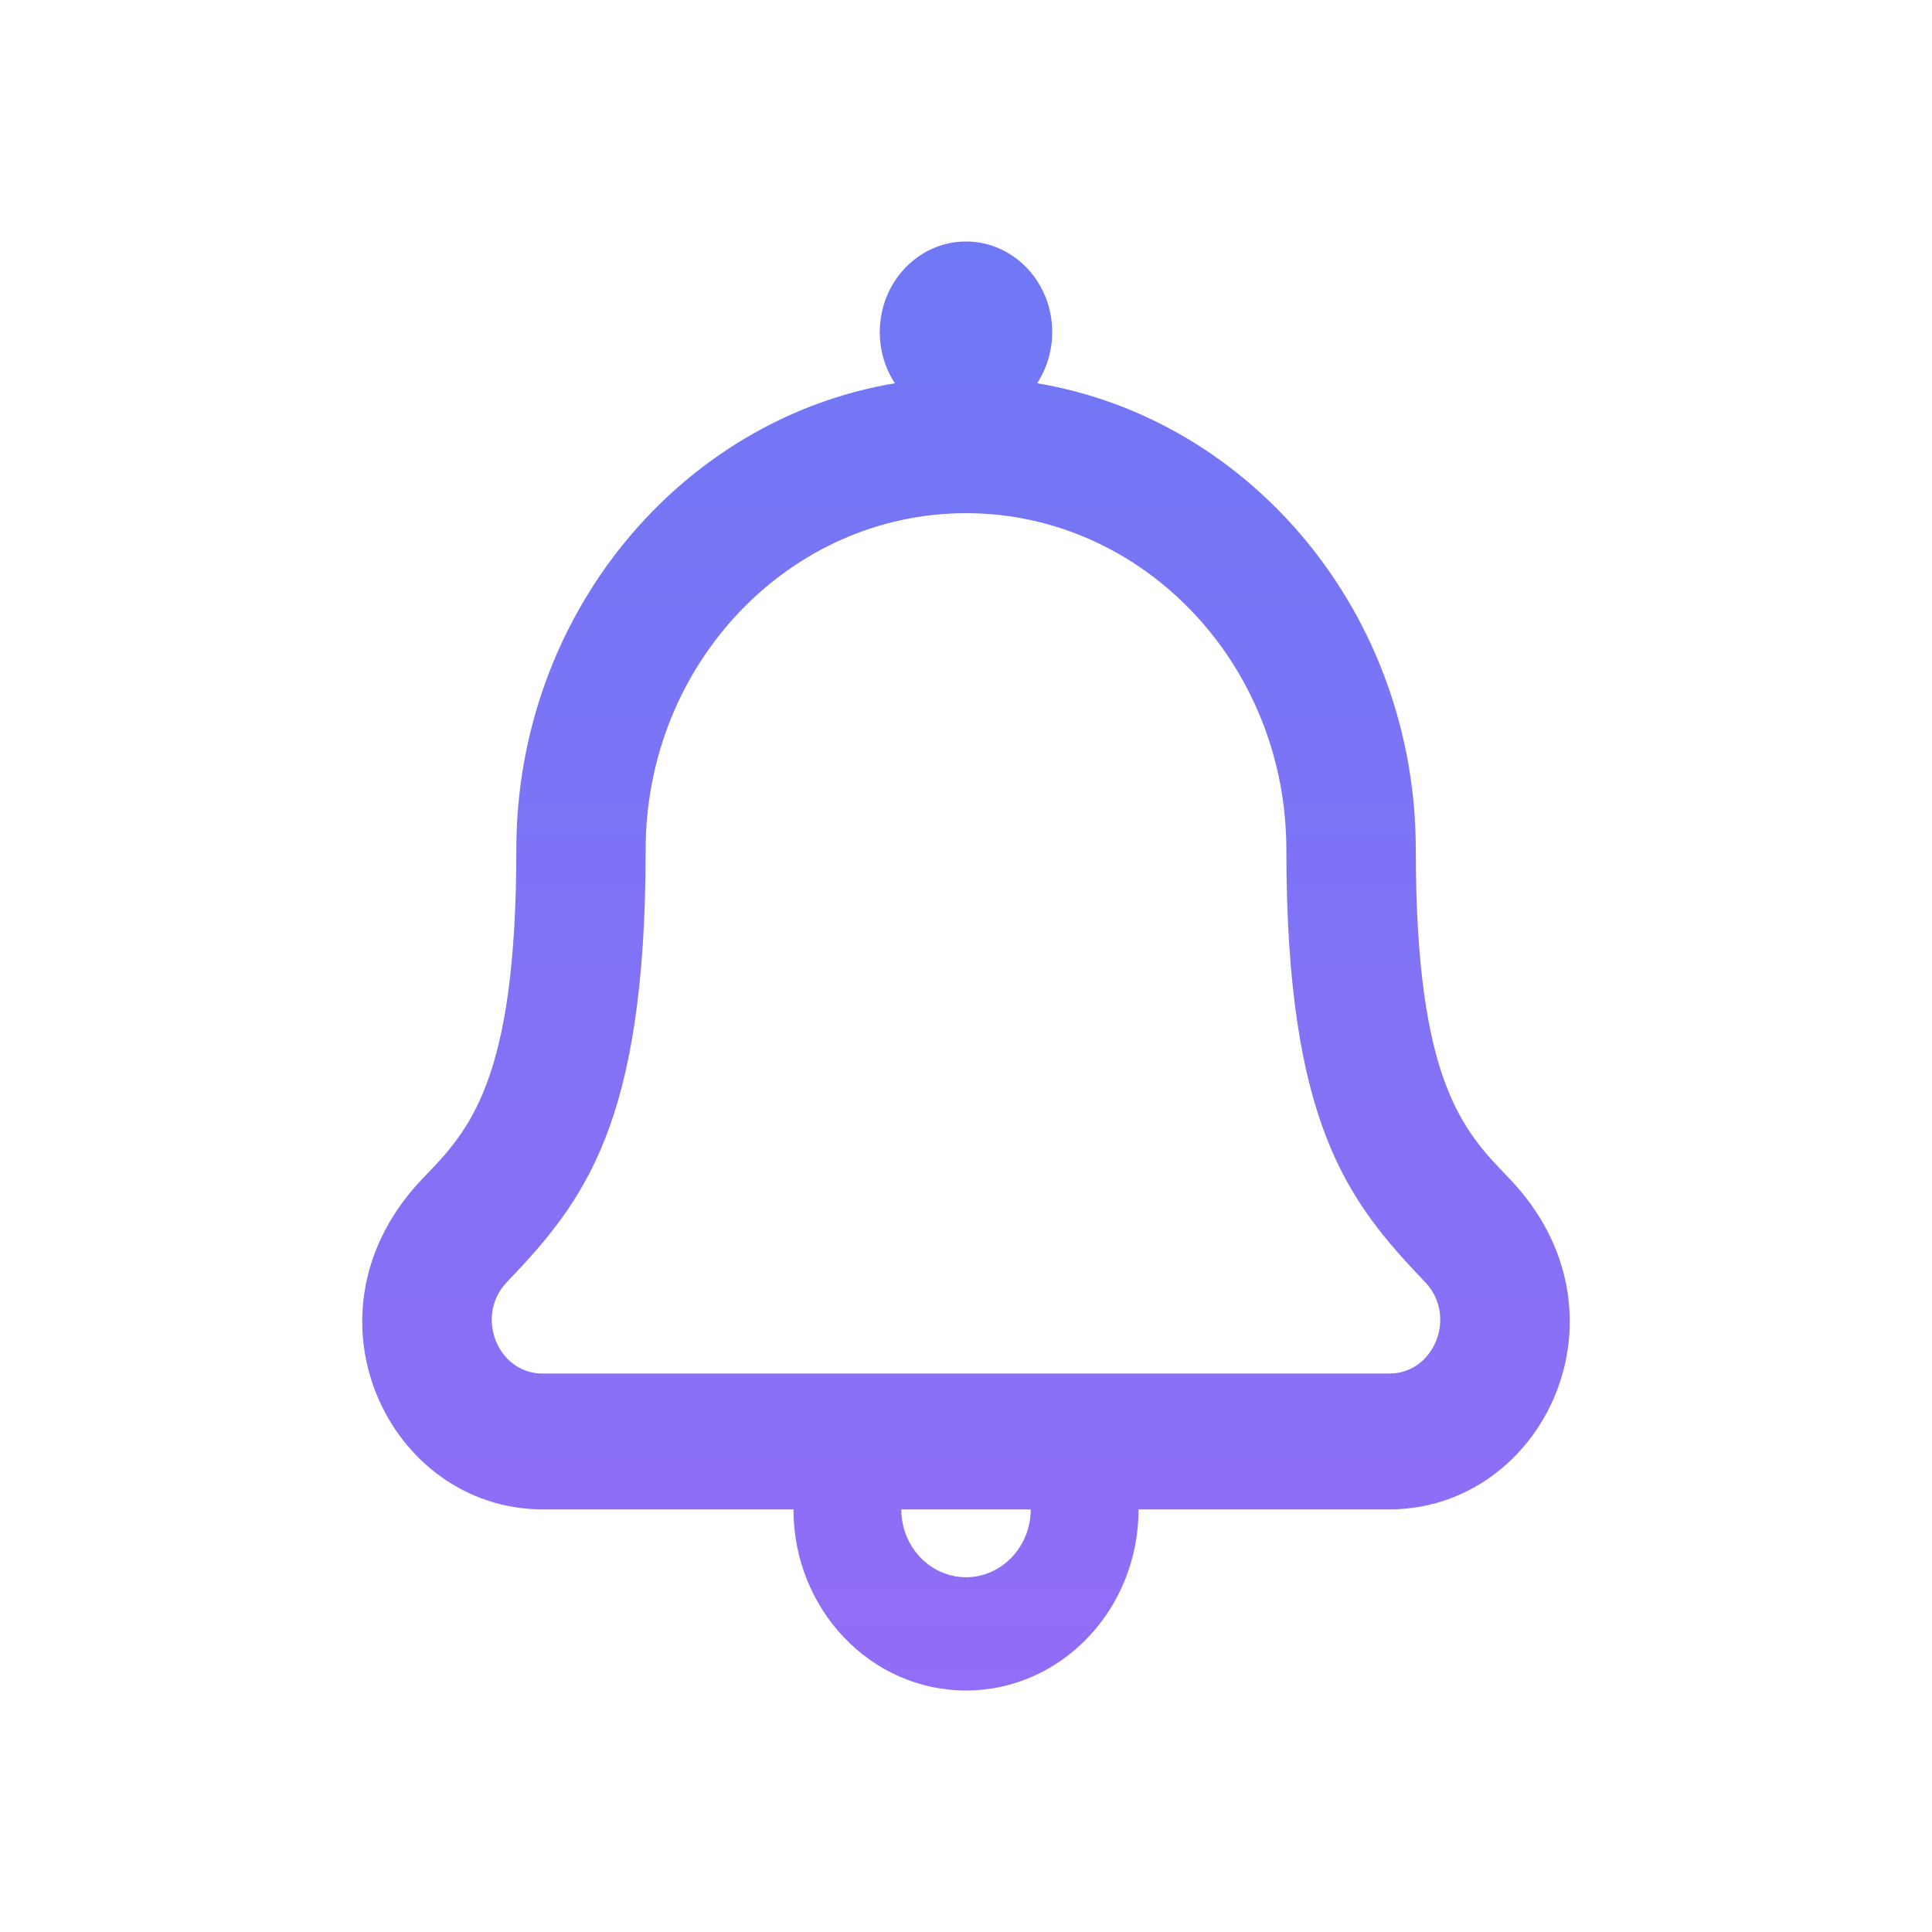
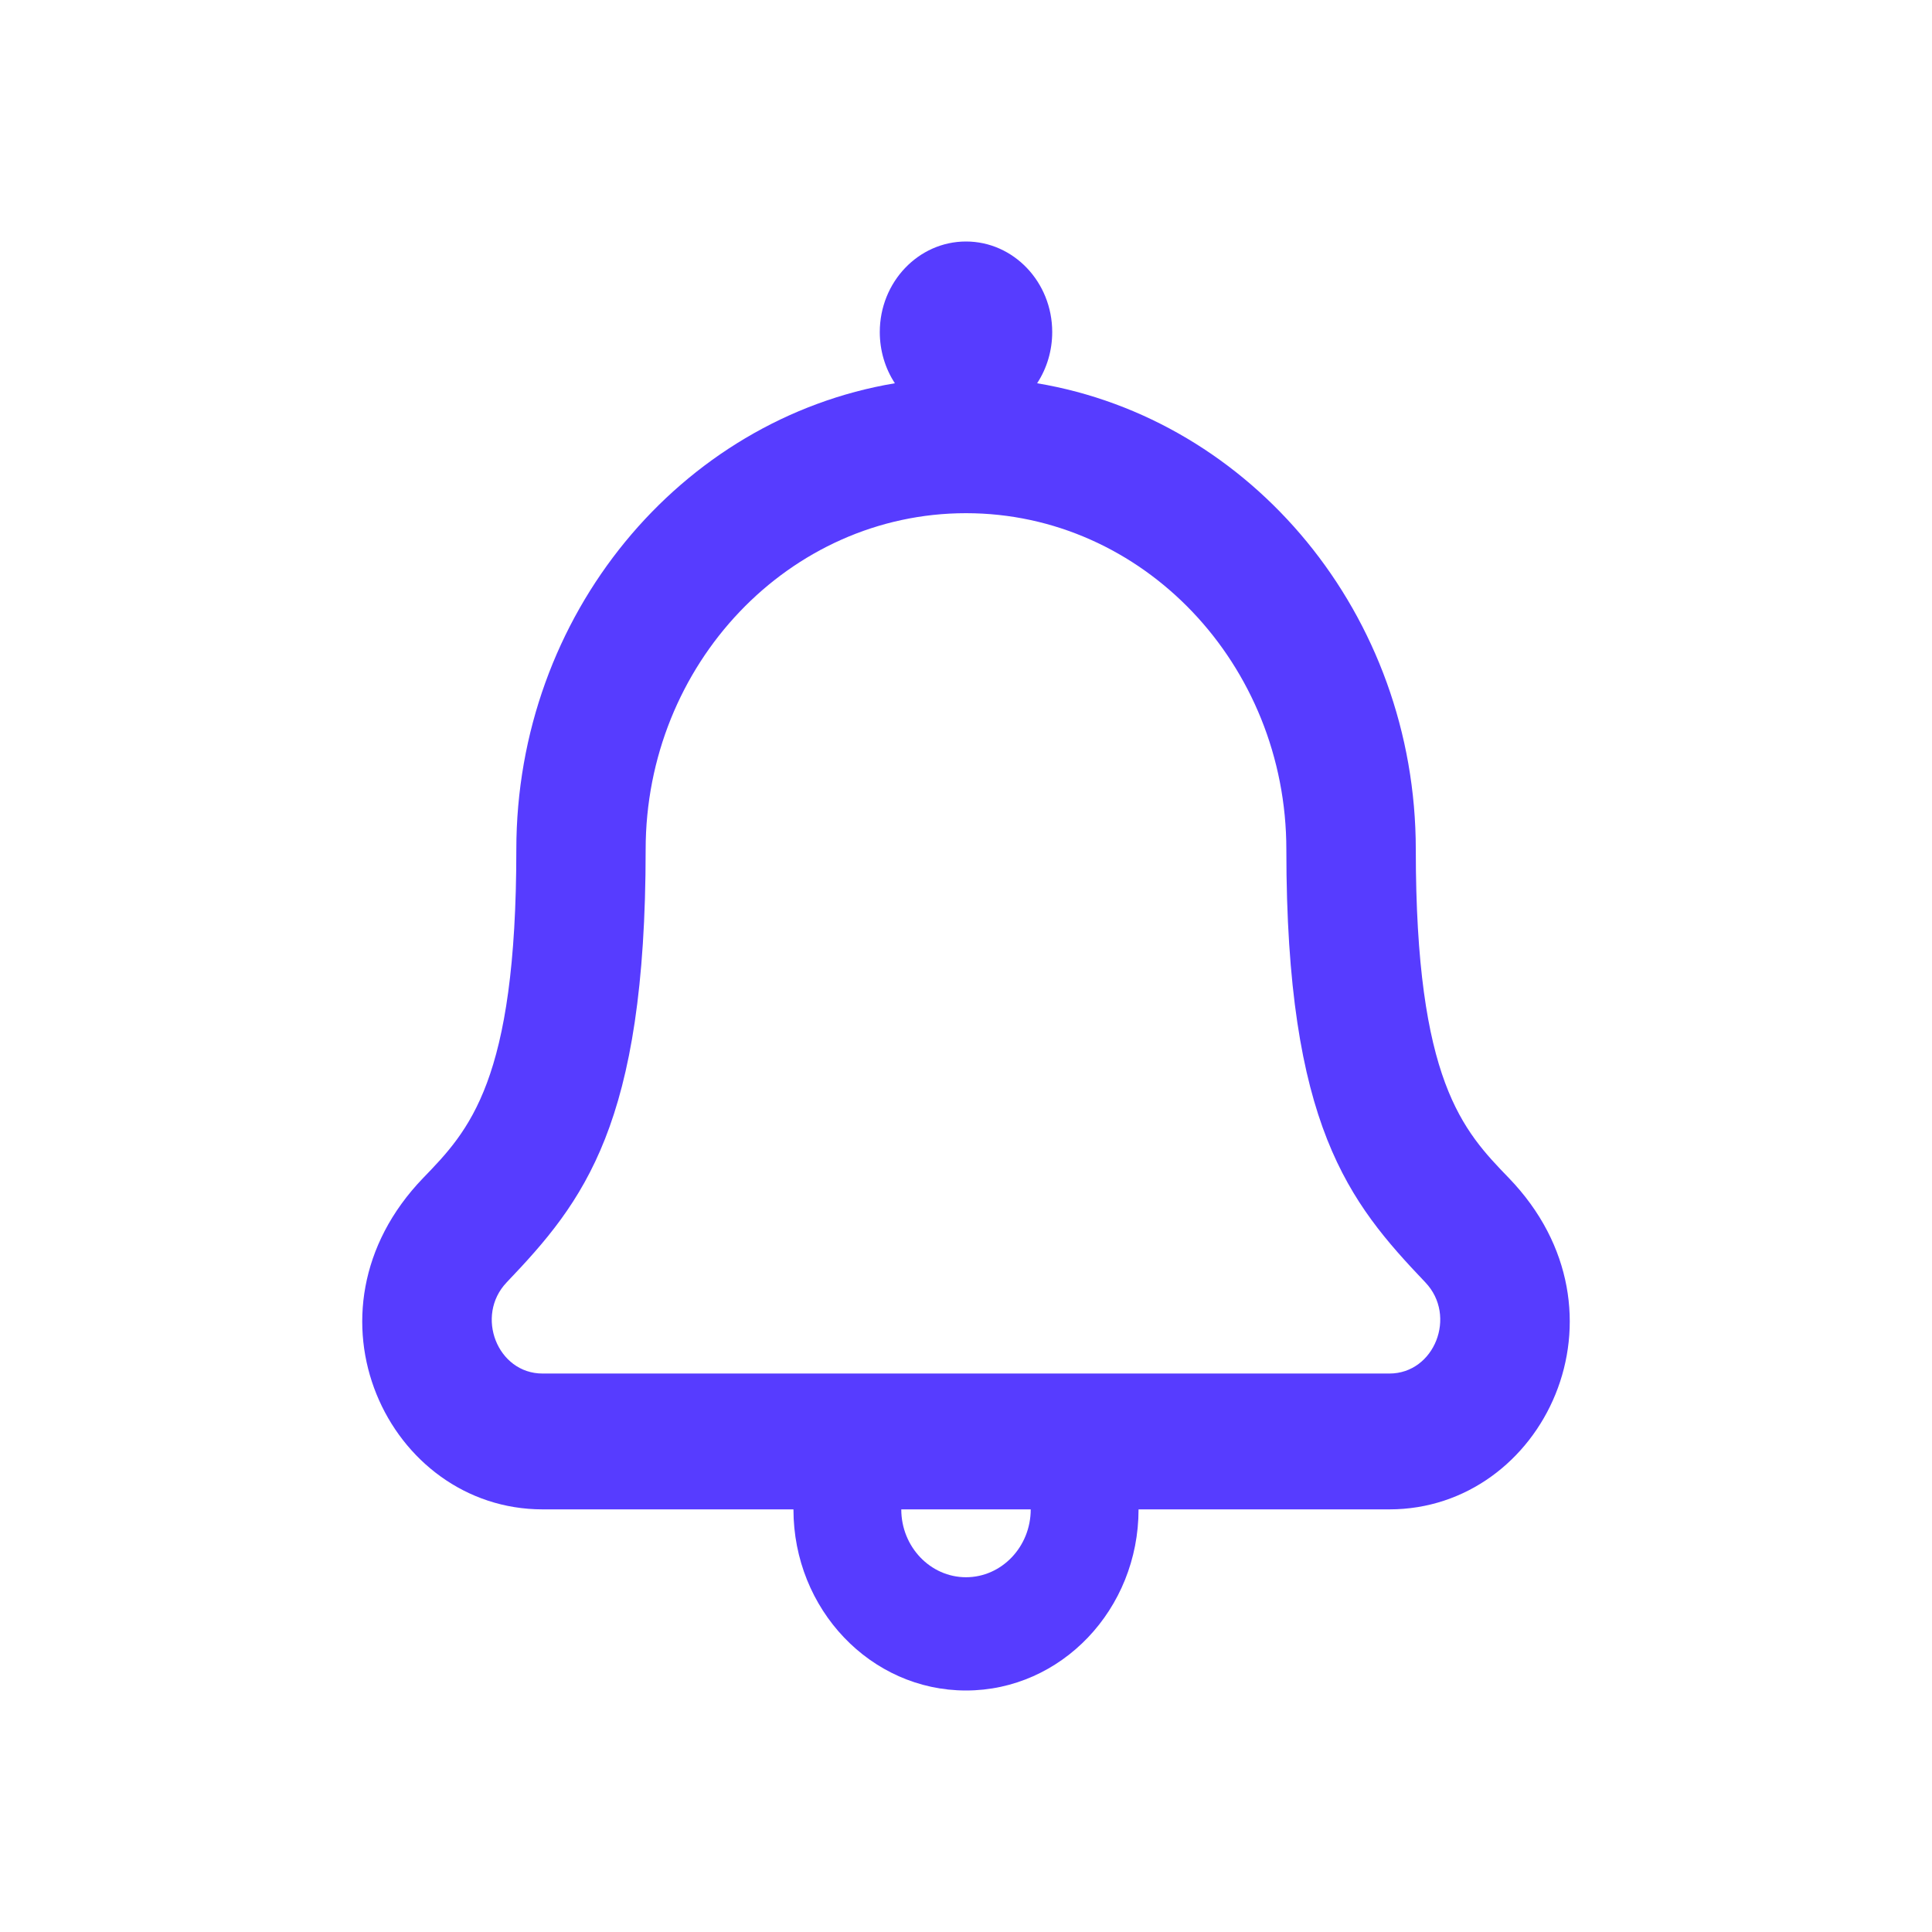
<svg xmlns="http://www.w3.org/2000/svg" width="16" height="16" viewBox="0 0 16 16" fill="none">
-   <path d="M12.496 9.756C12.116 9.363 11.725 8.956 11.725 7.036C11.725 5.09 10.364 3.471 8.589 3.174C8.671 3.049 8.714 2.901 8.714 2.75C8.714 2.336 8.394 2 8 2C7.606 2 7.286 2.336 7.286 2.75C7.286 2.901 7.329 3.049 7.411 3.174C5.636 3.471 4.276 5.09 4.276 7.036C4.276 8.956 3.884 9.363 3.504 9.756C2.431 10.87 3.217 12.5 4.494 12.5H6.571C6.571 13.328 7.211 14 8 14C8.789 14 9.429 13.328 9.429 12.5H11.506C12.783 12.5 13.569 10.869 12.496 9.756ZM8 13.062C7.705 13.062 7.464 12.81 7.464 12.5H8.536C8.536 12.81 8.295 13.062 8 13.062ZM11.507 11.375H4.493C4.119 11.375 3.932 10.897 4.196 10.62C4.834 9.951 5.347 9.314 5.347 7.036C5.347 5.5 6.537 4.25 8 4.25C9.463 4.25 10.653 5.5 10.653 7.036C10.653 9.324 11.171 9.955 11.804 10.62C12.069 10.898 11.879 11.375 11.507 11.375Z" fill="url(#paint0_linear)" />
-   <defs>
-     <linearGradient id="paint0_linear" x1="8" y1="2" x2="8" y2="14" gradientUnits="userSpaceOnUse">
-       <stop stop-color="#6F78F5" />
-       <stop offset="1" stop-color="#926DF7" />
-     </linearGradient>
-   </defs>
+   <path d="M12.496 9.756C12.116 9.363 11.725 8.956 11.725 7.036C11.725 5.09 10.364 3.471 8.589 3.174C8.671 3.049 8.714 2.901 8.714 2.75C8.714 2.336 8.394 2 8 2C7.606 2 7.286 2.336 7.286 2.75C7.286 2.901 7.329 3.049 7.411 3.174C5.636 3.471 4.276 5.09 4.276 7.036C4.276 8.956 3.884 9.363 3.504 9.756C2.431 10.87 3.217 12.5 4.494 12.5H6.571C6.571 13.328 7.211 14 8 14C8.789 14 9.429 13.328 9.429 12.5H11.506C12.783 12.5 13.569 10.869 12.496 9.756ZM8 13.062C7.705 13.062 7.464 12.81 7.464 12.5H8.536C8.536 12.81 8.295 13.062 8 13.062ZM11.507 11.375H4.493C4.119 11.375 3.932 10.897 4.196 10.62C4.834 9.951 5.347 9.314 5.347 7.036C5.347 5.5 6.537 4.25 8 4.25C9.463 4.25 10.653 5.5 10.653 7.036C10.653 9.324 11.171 9.955 11.804 10.62C12.069 10.898 11.879 11.375 11.507 11.375Z" fill="#573CFF" />
</svg>
